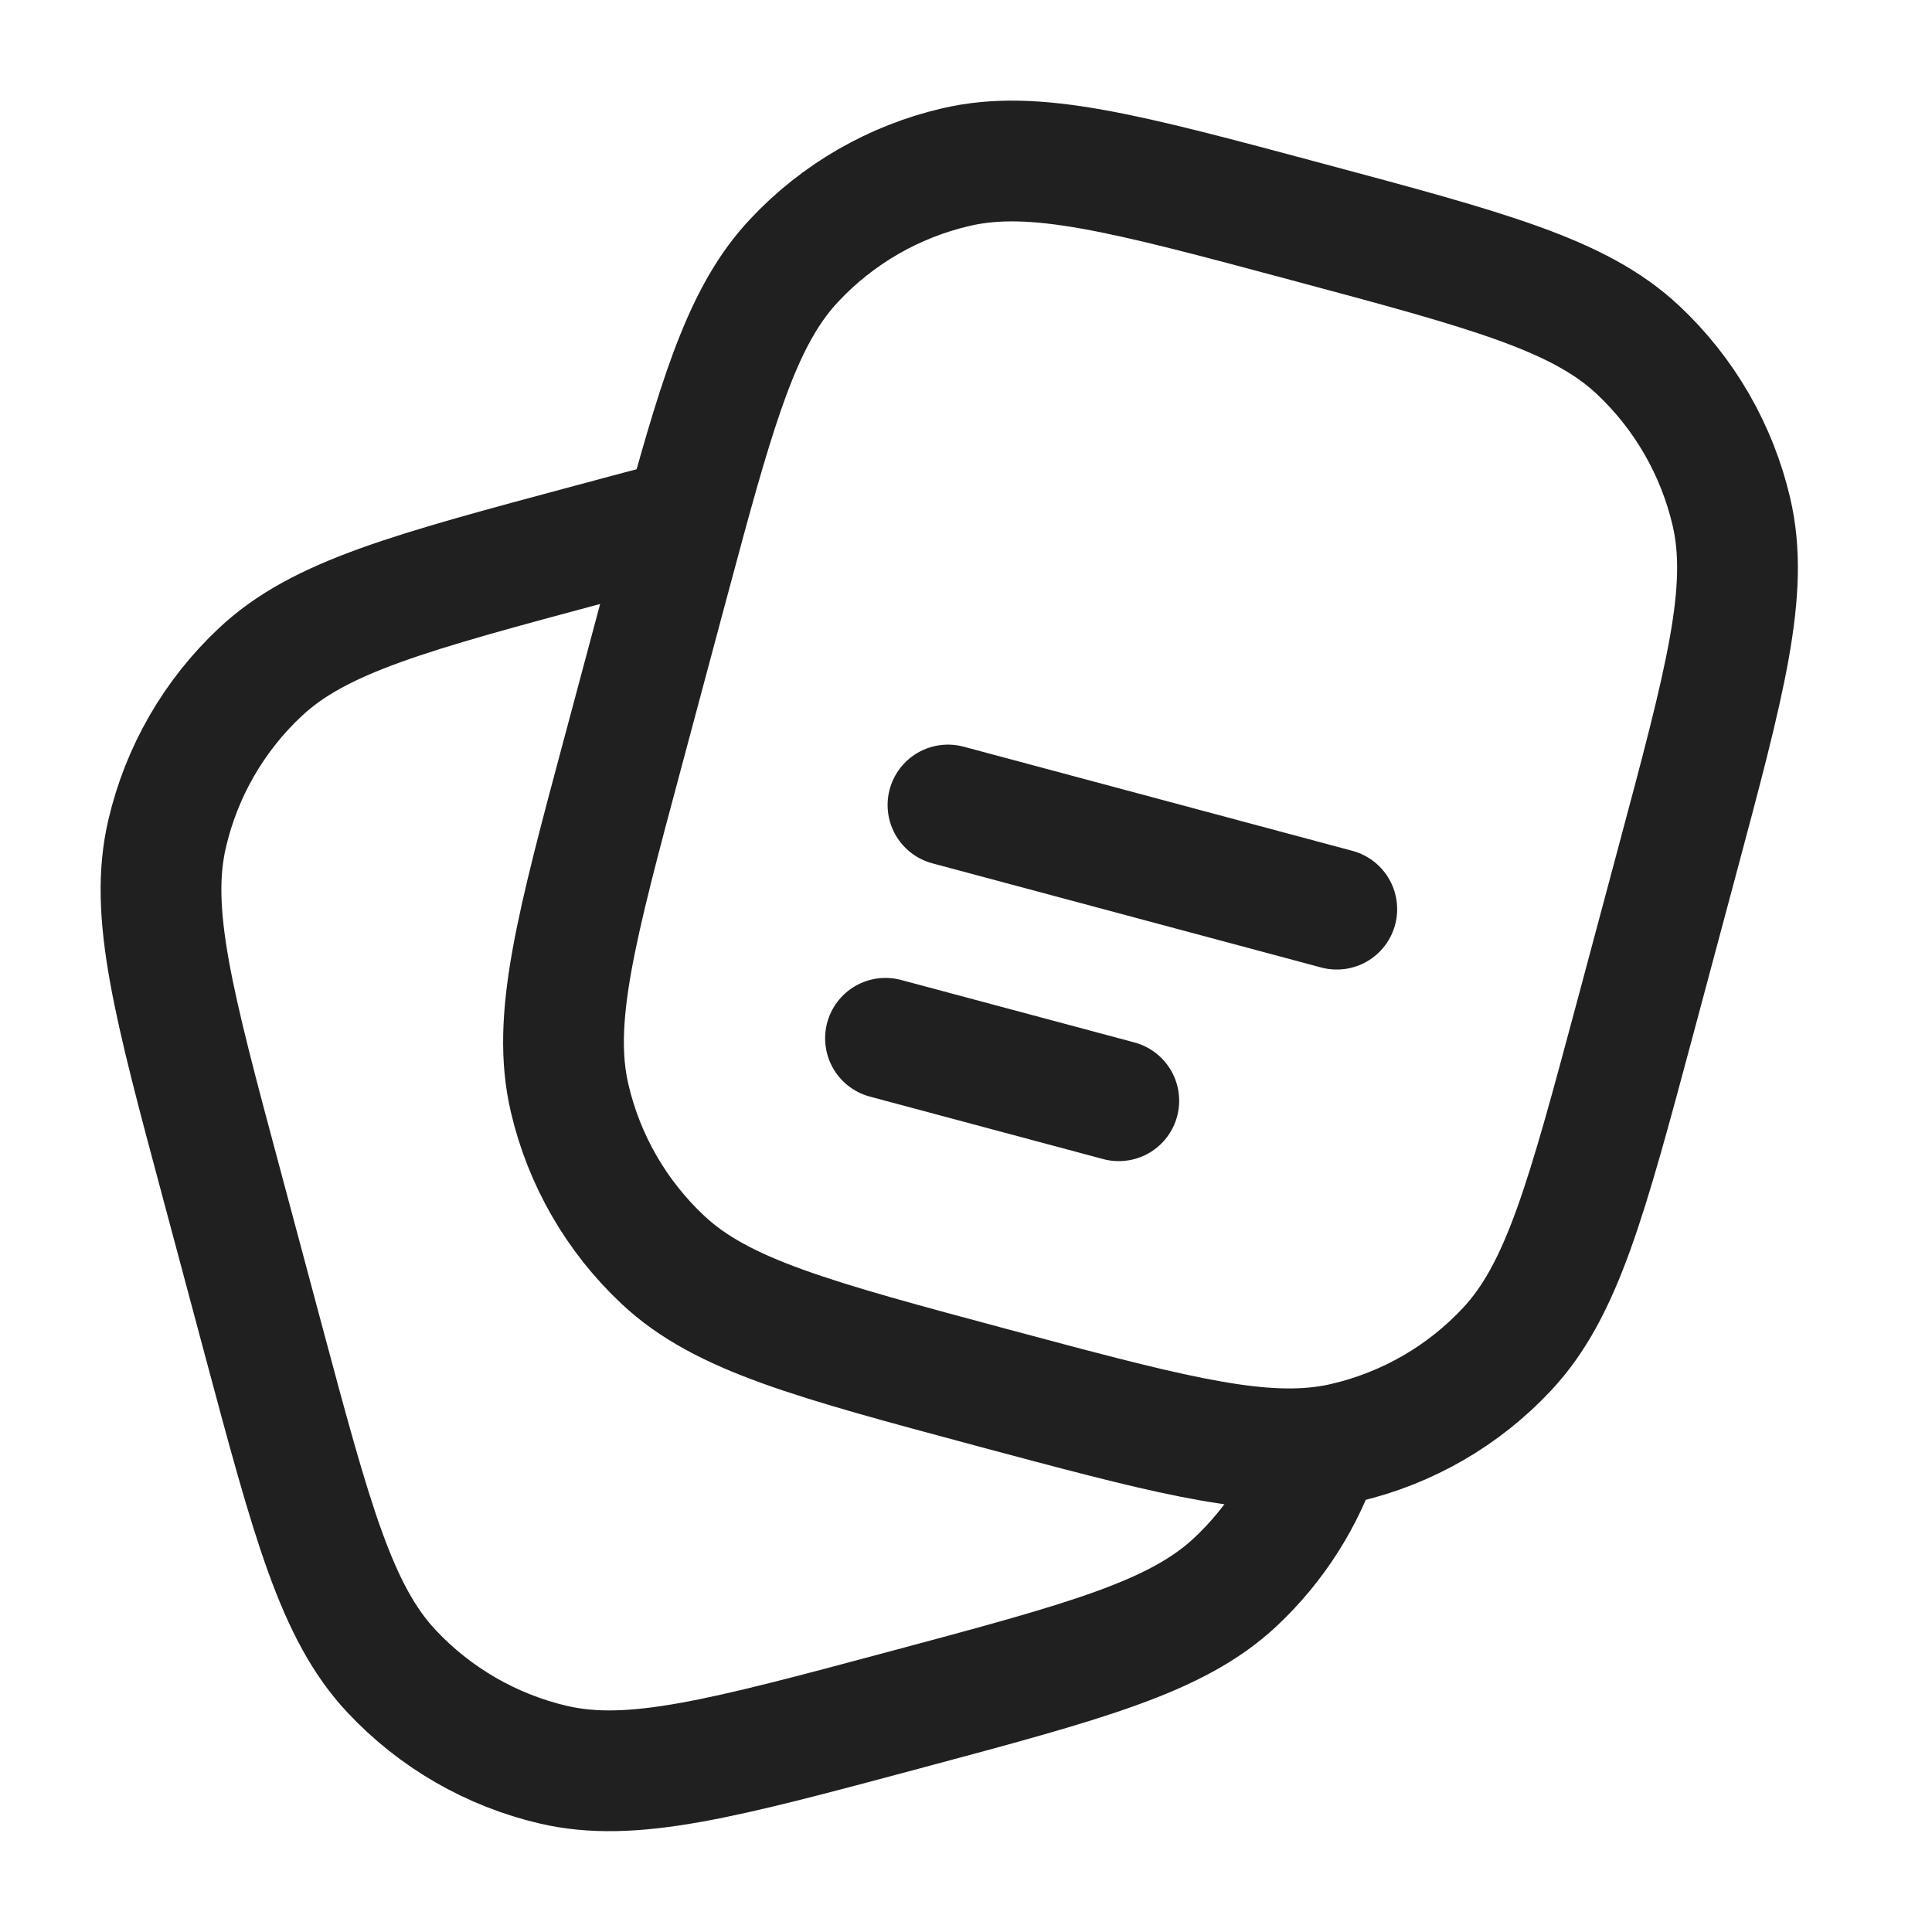
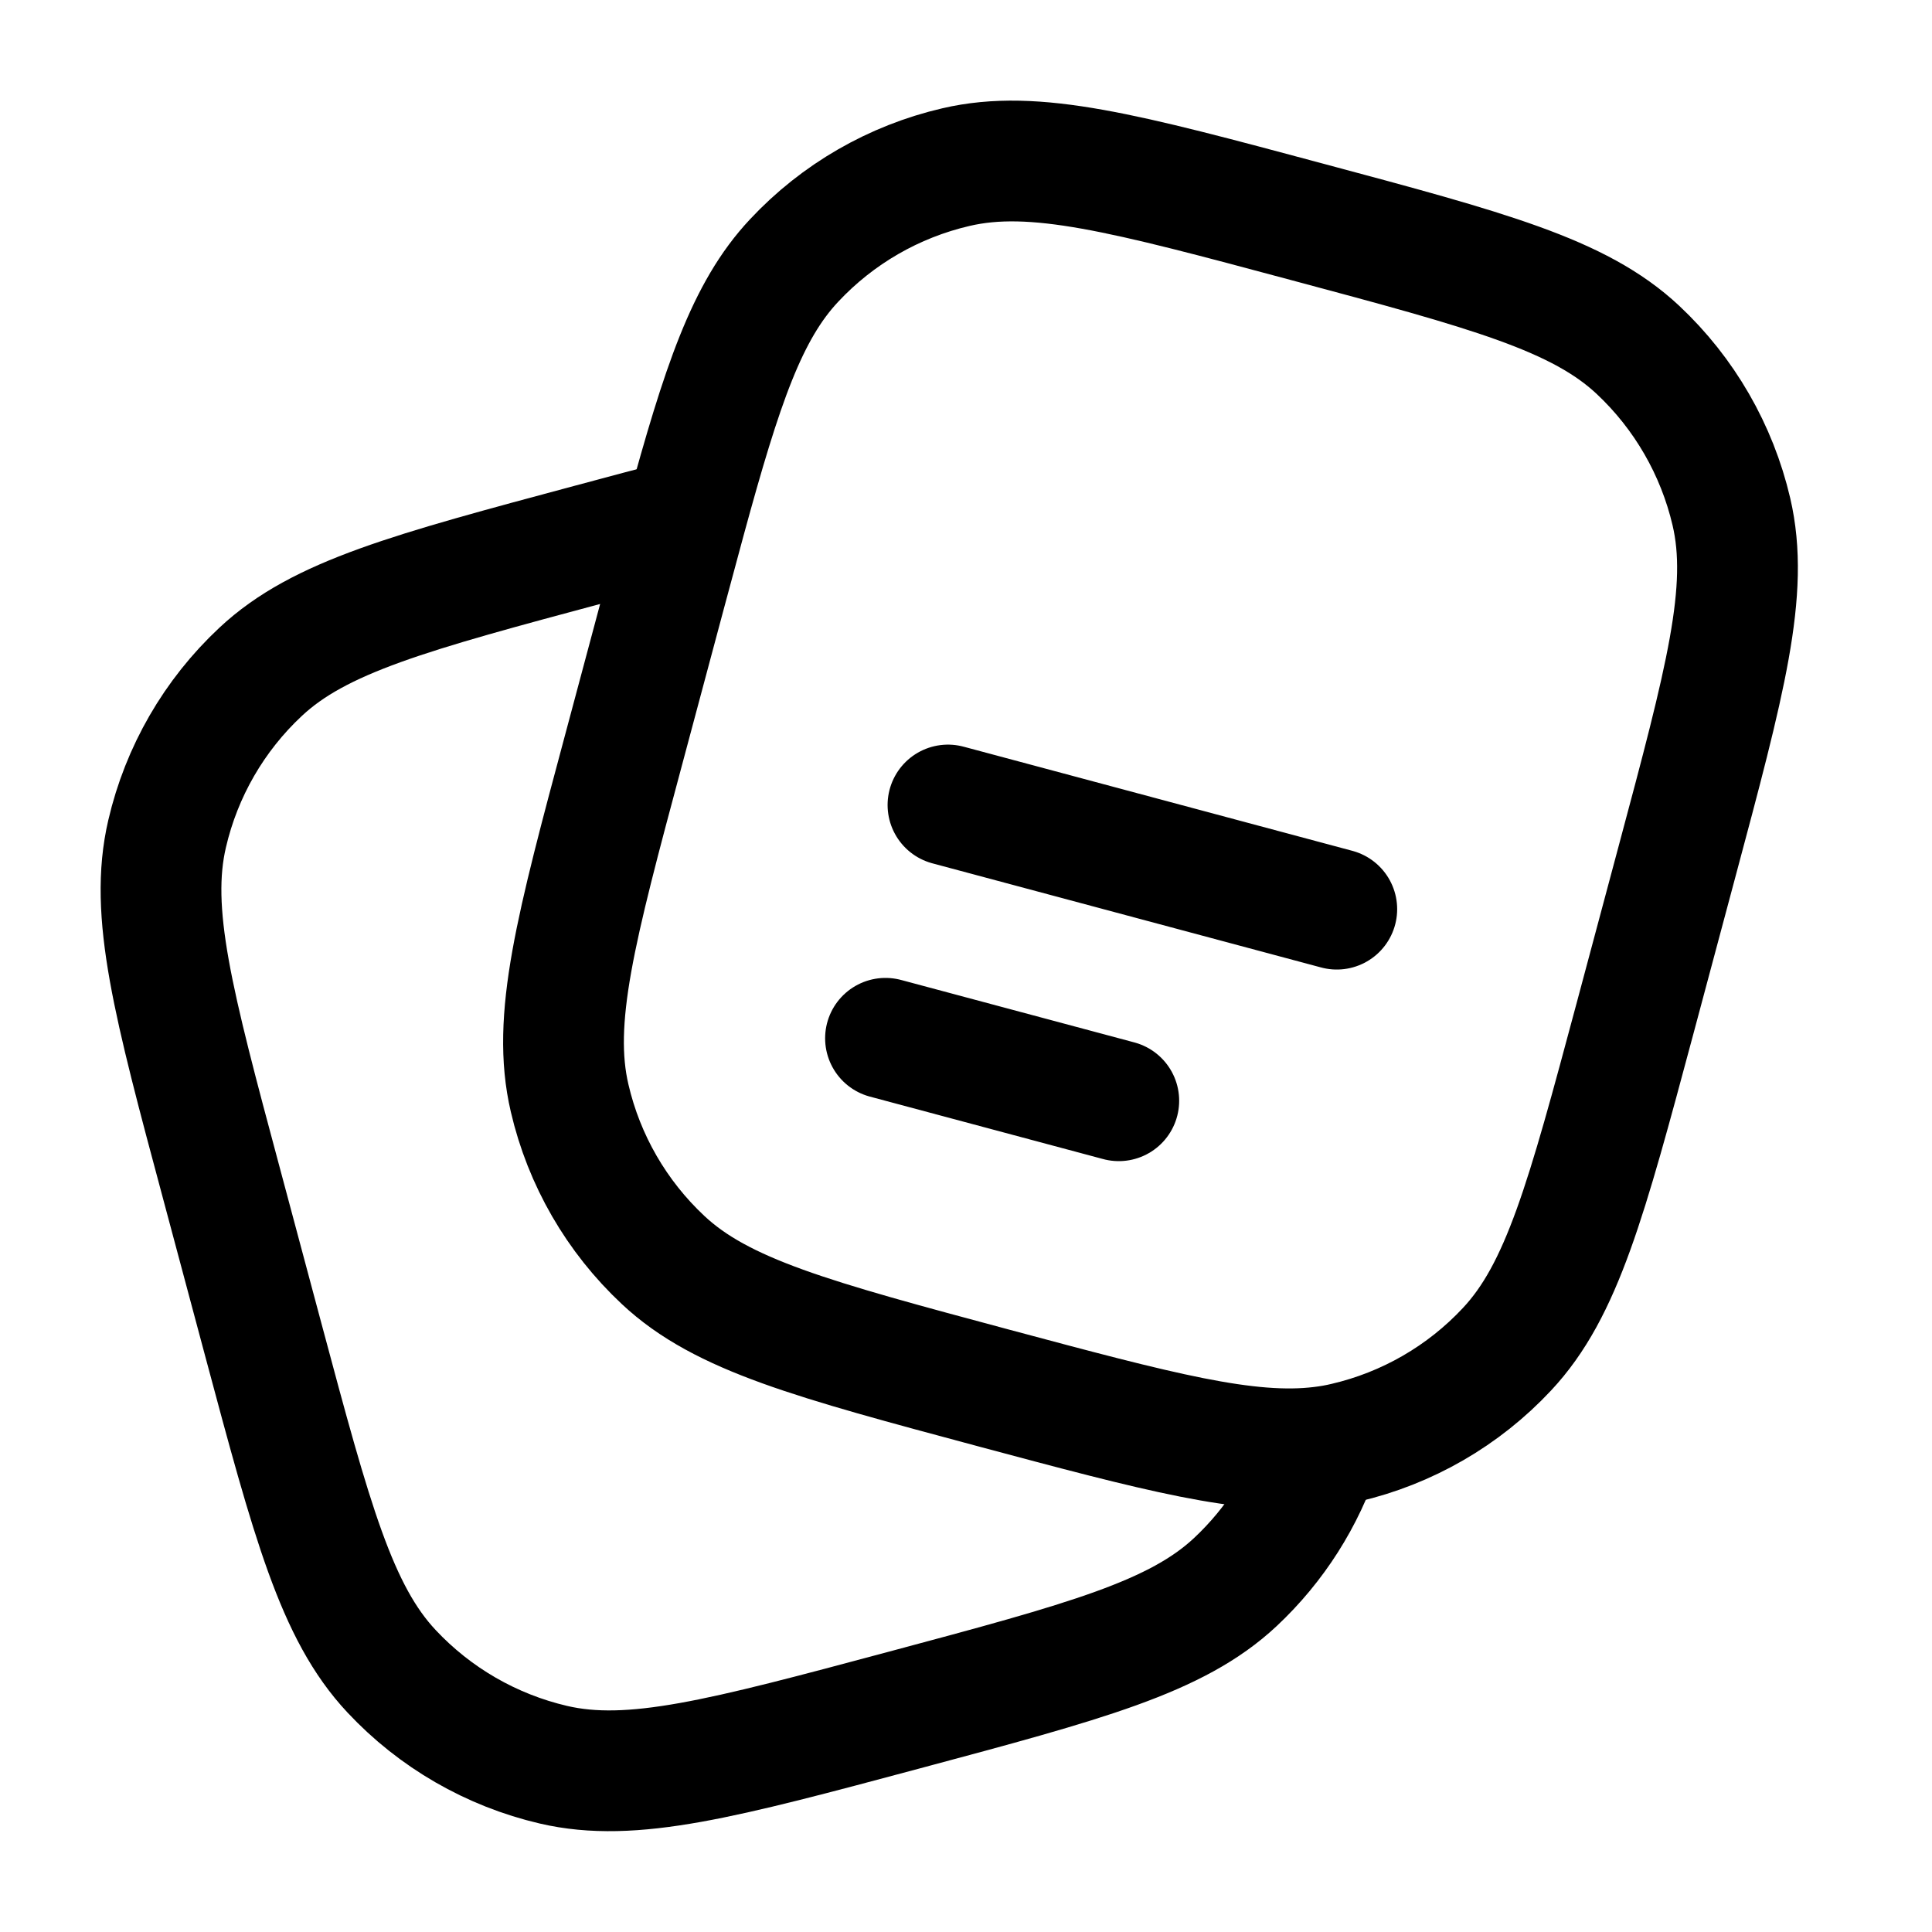
<svg xmlns="http://www.w3.org/2000/svg" width="24" height="24" viewBox="0 0 24 24" fill="none">
-   <path d="M20.312 12.647L20.829 10.715C21.433 8.46 21.736 7.333 21.508 6.357C21.328 5.587 20.924 4.887 20.347 4.346C19.616 3.661 18.488 3.359 16.233 2.755C13.978 2.15 12.85 1.848 11.875 2.076C11.104 2.255 10.404 2.659 9.864 3.237C9.277 3.863 8.971 4.78 8.516 6.446C8.44 6.725 8.359 7.026 8.272 7.351L8.272 7.351L7.755 9.283C7.15 11.538 6.848 12.665 7.076 13.641C7.255 14.412 7.659 15.111 8.237 15.652C8.968 16.337 10.096 16.639 12.351 17.244L12.351 17.244C14.383 17.788 15.5 18.087 16.415 17.974C16.515 17.962 16.613 17.945 16.709 17.922C17.48 17.743 18.18 17.339 18.72 16.761C19.405 16.03 19.707 14.902 20.312 12.647Z" stroke="#202020" stroke-width="1.5" />
-   <path d="M16.415 17.974C16.206 18.613 15.84 19.19 15.347 19.652C14.616 20.337 13.488 20.639 11.233 21.243C8.978 21.847 7.85 22.149 6.875 21.922C6.104 21.742 5.404 21.338 4.864 20.761C4.179 20.03 3.876 18.902 3.272 16.647L2.755 14.715C2.15 12.46 1.848 11.332 2.076 10.357C2.255 9.586 2.659 8.886 3.237 8.346C3.968 7.661 5.096 7.359 7.351 6.754C7.777 6.64 8.164 6.536 8.516 6.445" stroke="#202020" stroke-width="1.5" />
-   <path d="M11.776 10L16.606 11.294" stroke="#202020" stroke-width="1.5" stroke-linecap="round" />
-   <path d="M11 12.898L13.898 13.674" stroke="#202020" stroke-width="1.5" stroke-linecap="round" />
+   <path d="M20.312 12.647L20.829 10.715C21.433 8.46 21.736 7.333 21.508 6.357C21.328 5.587 20.924 4.887 20.347 4.346C19.616 3.661 18.488 3.359 16.233 2.755C13.978 2.15 12.85 1.848 11.875 2.076C11.104 2.255 10.404 2.659 9.864 3.237C9.277 3.863 8.971 4.78 8.516 6.446C8.44 6.725 8.359 7.026 8.272 7.351L8.272 7.351L7.755 9.283C7.15 11.538 6.848 12.665 7.076 13.641C7.255 14.412 7.659 15.111 8.237 15.652C8.968 16.337 10.096 16.639 12.351 17.244L12.351 17.244C14.383 17.788 15.5 18.087 16.415 17.974C16.515 17.962 16.613 17.945 16.709 17.922C17.48 17.743 18.18 17.339 18.72 16.761C19.405 16.03 19.707 14.902 20.312 12.647Z" stroke="currentColor" stroke-width="1.5" />
+   <path d="M16.415 17.974C16.206 18.613 15.84 19.19 15.347 19.652C14.616 20.337 13.488 20.639 11.233 21.243C8.978 21.847 7.85 22.149 6.875 21.922C6.104 21.742 5.404 21.338 4.864 20.761C4.179 20.03 3.876 18.902 3.272 16.647L2.755 14.715C2.15 12.46 1.848 11.332 2.076 10.357C2.255 9.586 2.659 8.886 3.237 8.346C3.968 7.661 5.096 7.359 7.351 6.754C7.777 6.64 8.164 6.536 8.516 6.445" stroke="currentColor" stroke-width="1.5" />
+   <path d="M11.776 10L16.606 11.294" stroke="currentColor" stroke-width="1.5" stroke-linecap="round" />
+   <path d="M11 12.898L13.898 13.674" stroke="currentColor" stroke-width="1.5" stroke-linecap="round" />
</svg>
